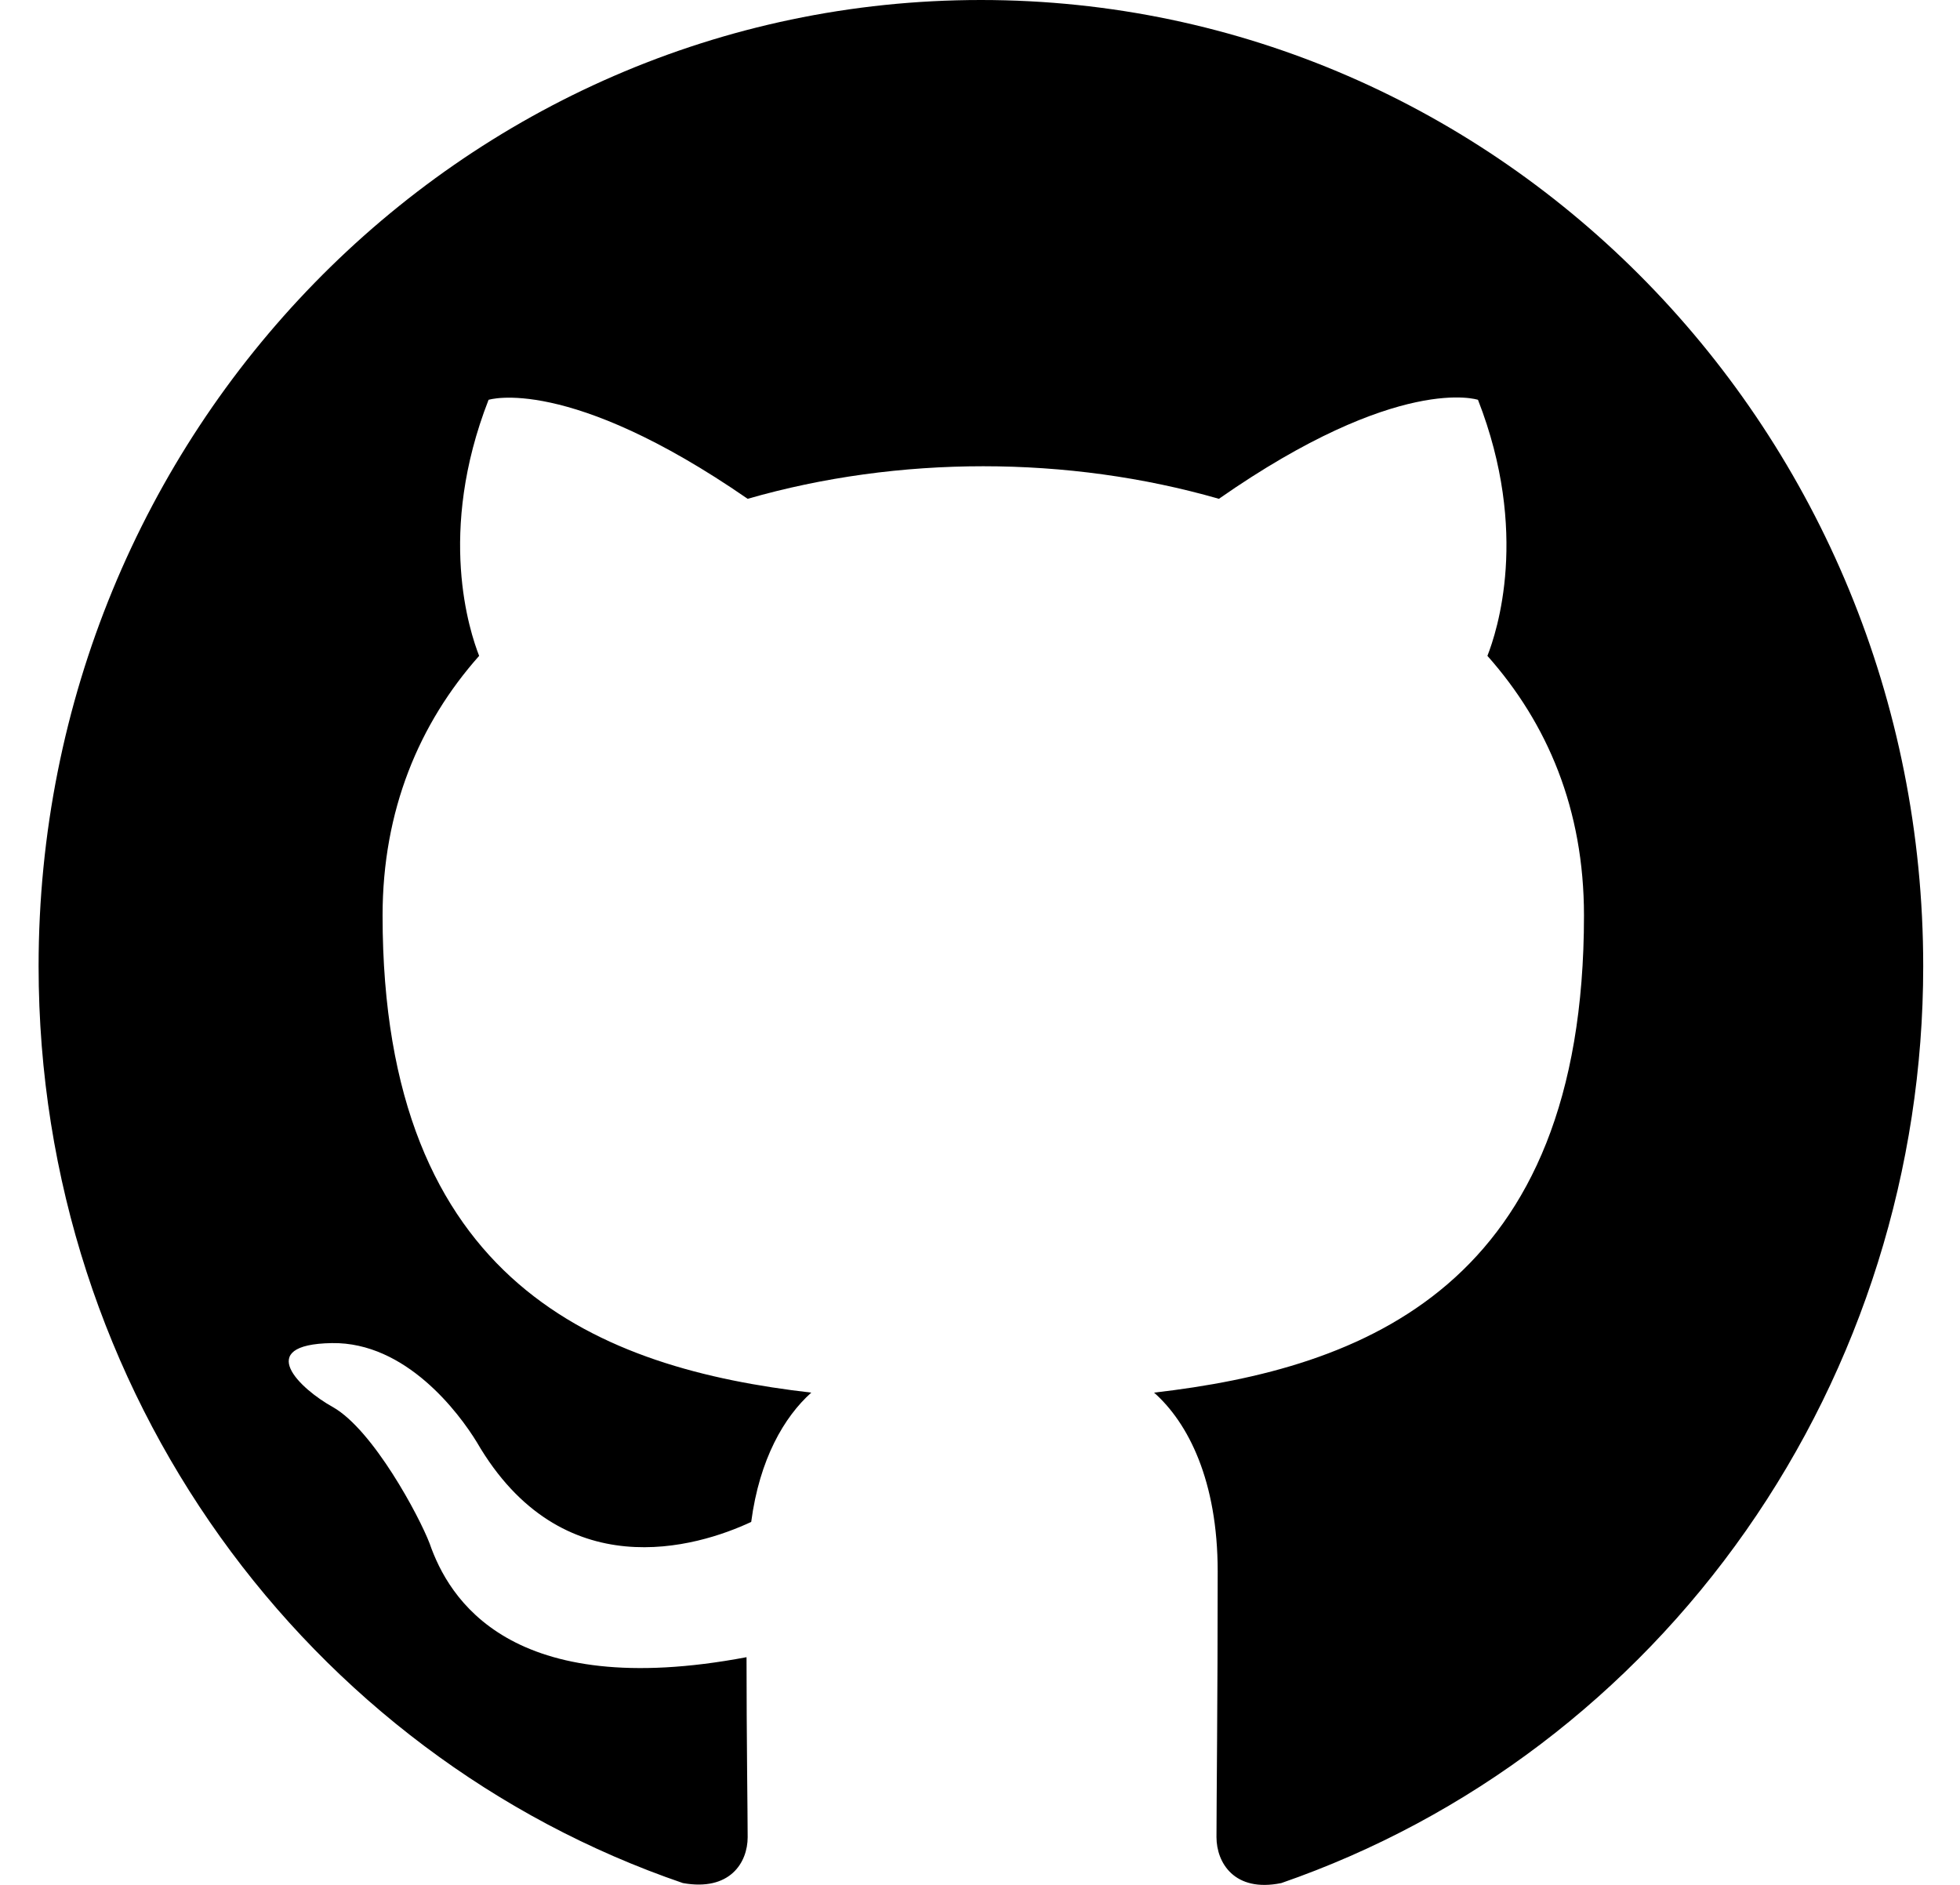
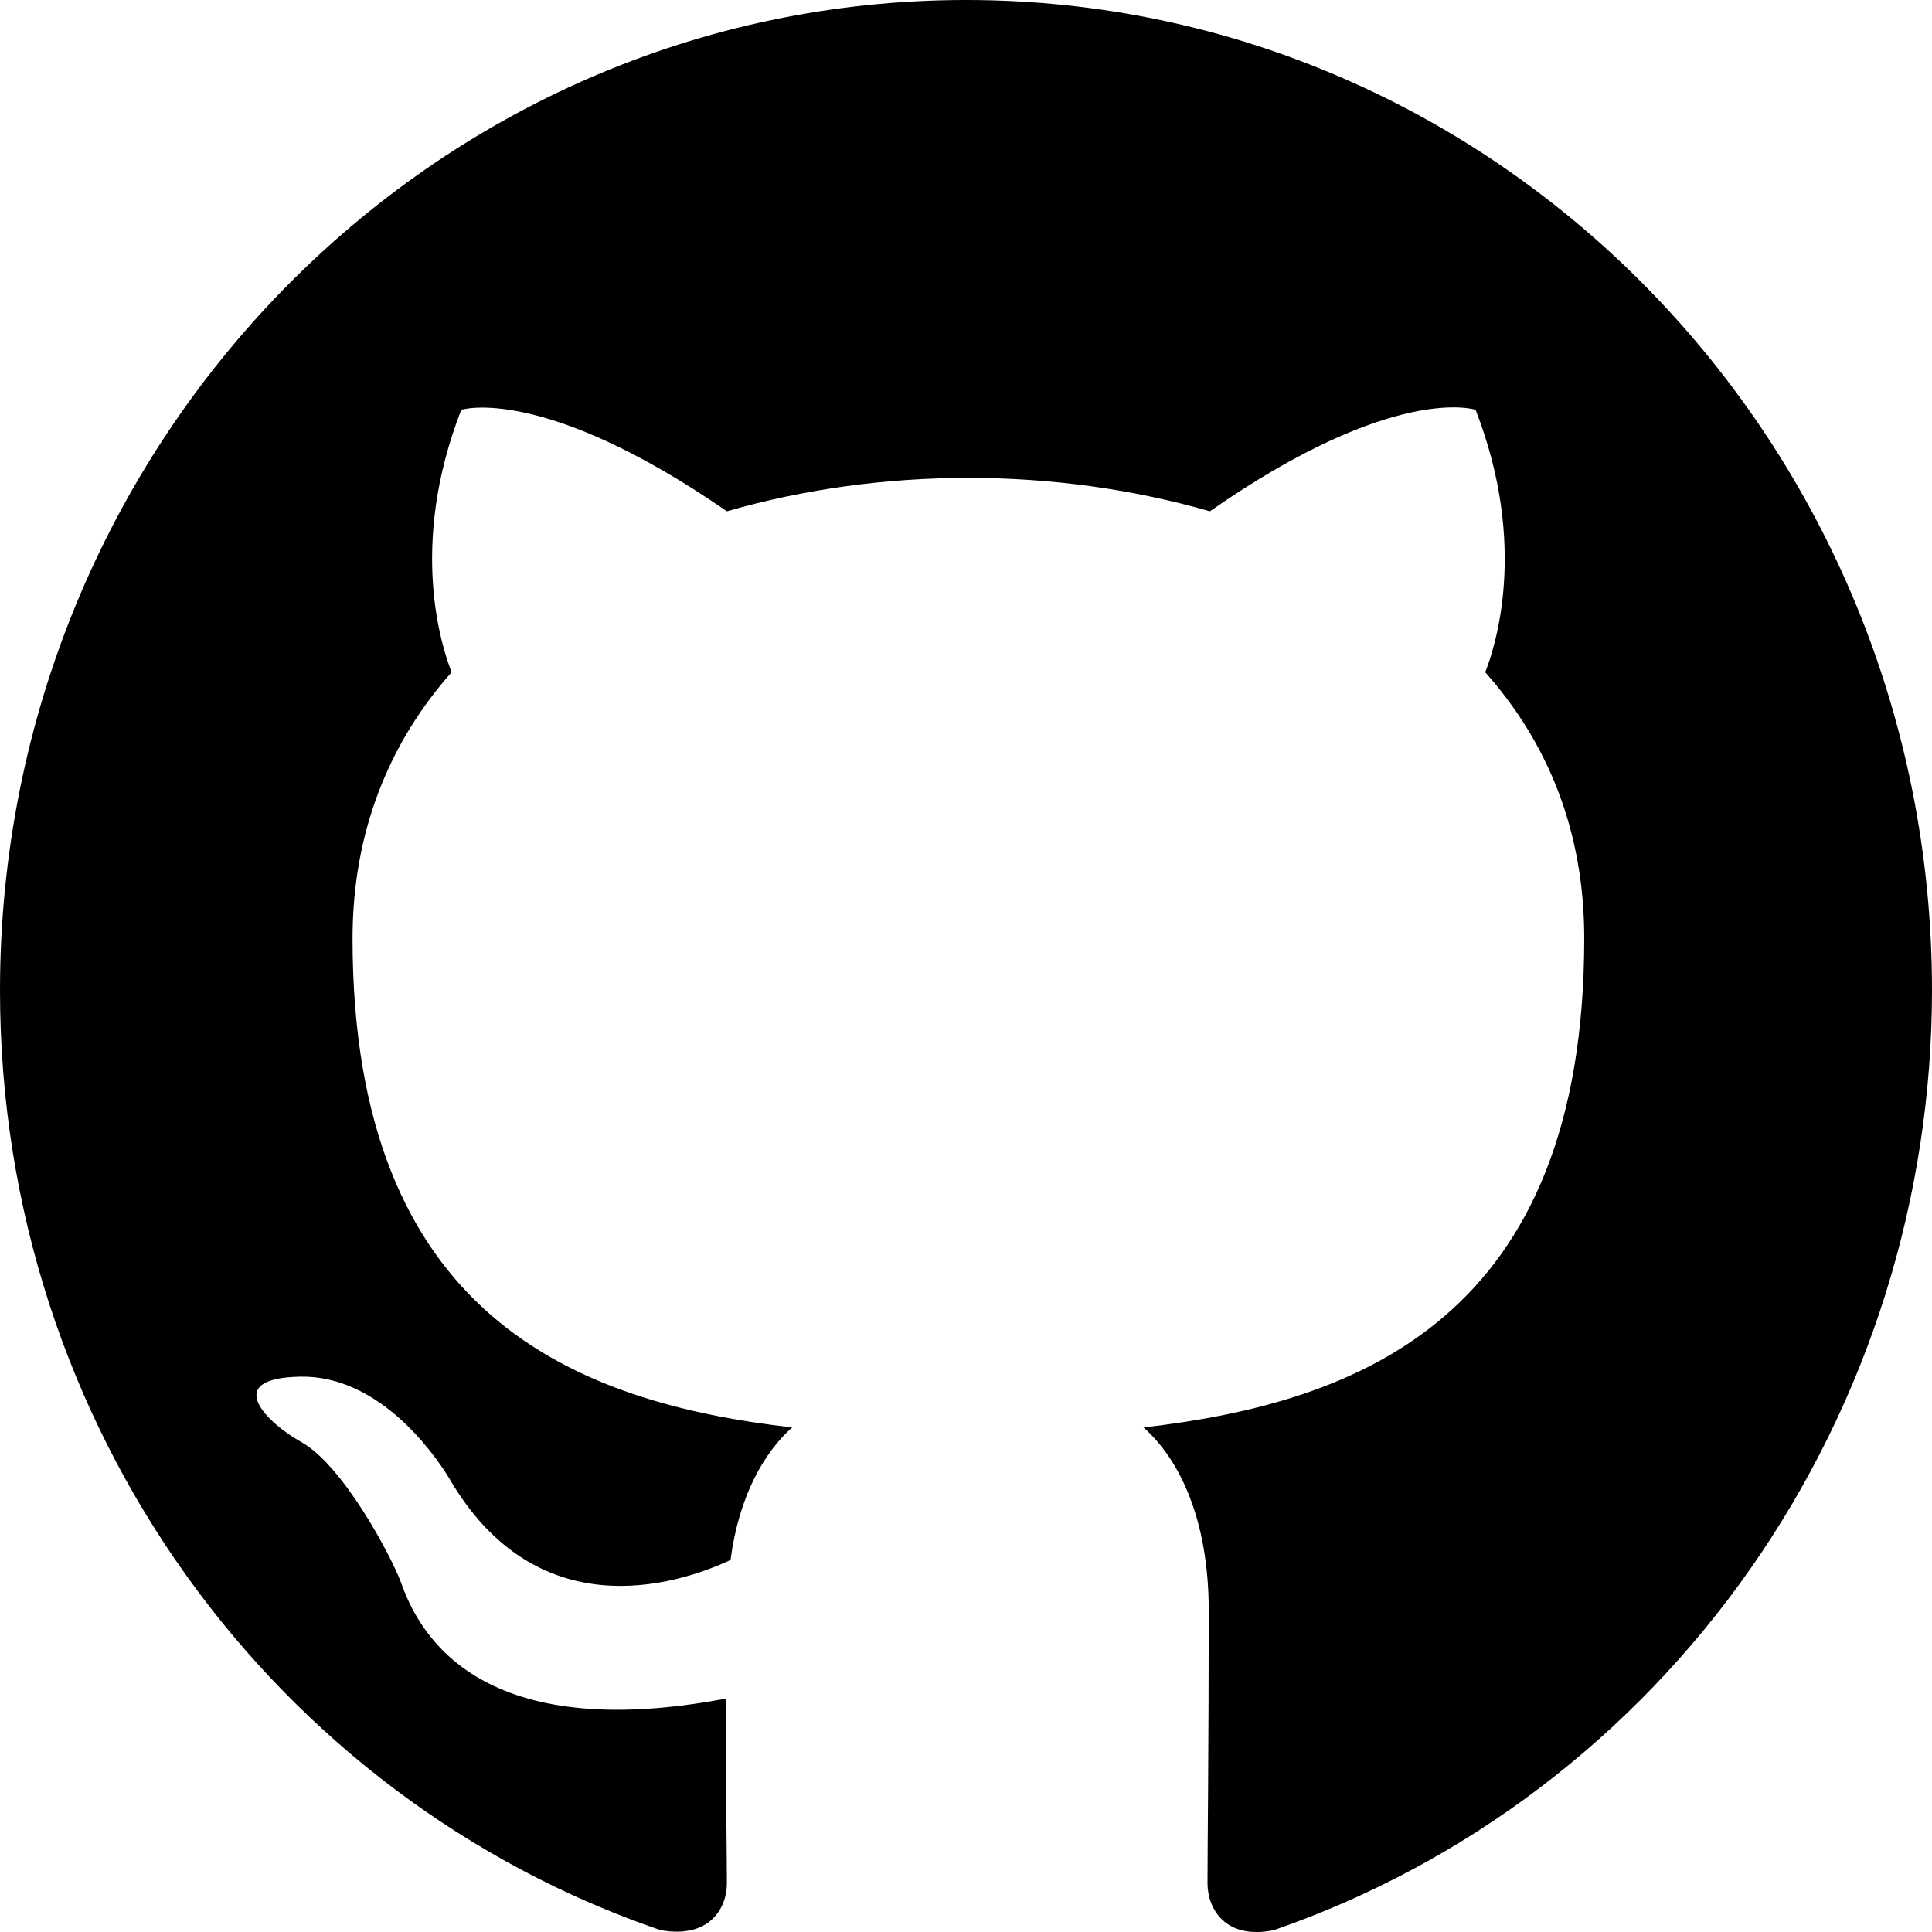
- <svg xmlns="http://www.w3.org/2000/svg" width="26" height="25" viewBox="0 0 26 25" fill="none">
-   <path fill-rule="evenodd" clip-rule="evenodd" d="M13.012 0C6.106 0 0.512 5.735 0.512 12.816C0.512 18.487 4.09 23.277 9.059 24.976C9.684 25.088 9.918 24.703 9.918 24.367C9.918 24.062 9.903 23.053 9.903 21.98C6.762 22.573 5.95 21.195 5.7 20.474C5.559 20.105 4.95 18.968 4.418 18.664C3.981 18.423 3.356 17.831 4.403 17.814C5.387 17.799 6.09 18.744 6.325 19.128C7.45 21.067 9.247 20.522 9.965 20.186C10.075 19.352 10.403 18.792 10.762 18.471C7.981 18.151 5.075 17.046 5.075 12.143C5.075 10.75 5.559 9.596 6.356 8.699C6.231 8.379 5.793 7.065 6.481 5.303C6.481 5.303 7.528 4.966 9.918 6.616C10.918 6.328 11.981 6.184 13.043 6.184C14.106 6.184 15.168 6.328 16.169 6.616C18.559 4.95 19.606 5.303 19.606 5.303C20.294 7.065 19.856 8.379 19.731 8.699C20.528 9.596 21.012 10.733 21.012 12.143C21.012 17.061 18.09 18.151 15.309 18.471C15.762 18.872 16.153 19.641 16.153 20.842C16.153 22.556 16.137 23.934 16.137 24.367C16.137 24.703 16.372 25.104 16.997 24.976C19.478 24.117 21.634 22.482 23.162 20.3C24.69 18.119 25.512 15.502 25.512 12.816C25.512 5.735 19.919 0 13.012 0Z" fill="black" />
+ <svg xmlns="http://www.w3.org/2000/svg" width="25" height="25" viewBox="0 0 25 25" fill="none">
+   <path fill-rule="evenodd" clip-rule="evenodd" d="M12.5 0C5.594 0 0 5.735 0 12.816C0 18.487 3.578 23.277 8.547 24.976C9.172 25.088 9.406 24.703 9.406 24.367C9.406 24.062 9.391 23.053 9.391 21.98C6.25 22.573 5.438 21.195 5.188 20.474C5.047 20.105 4.438 18.968 3.906 18.664C3.469 18.423 2.844 17.831 3.891 17.814C4.875 17.799 5.578 18.744 5.812 19.128C6.938 21.067 8.734 20.522 9.453 20.186C9.562 19.352 9.891 18.792 10.25 18.471C7.469 18.151 4.562 17.046 4.562 12.143C4.562 10.75 5.047 9.596 5.844 8.699C5.719 8.379 5.281 7.065 5.969 5.303C5.969 5.303 7.016 4.966 9.406 6.616C10.406 6.328 11.469 6.184 12.531 6.184C13.594 6.184 14.656 6.328 15.656 6.616C18.047 4.95 19.094 5.303 19.094 5.303C19.781 7.065 19.344 8.379 19.219 8.699C20.016 9.596 20.5 10.733 20.5 12.143C20.5 17.061 17.578 18.151 14.797 18.471C15.25 18.872 15.641 19.641 15.641 20.842C15.641 22.556 15.625 23.934 15.625 24.367C15.625 24.703 15.859 25.104 16.484 24.976C18.966 24.117 21.122 22.482 22.65 20.3C24.177 18.119 24.999 15.502 25 12.816C25 5.735 19.406 0 12.5 0Z" fill="black" />
</svg>
